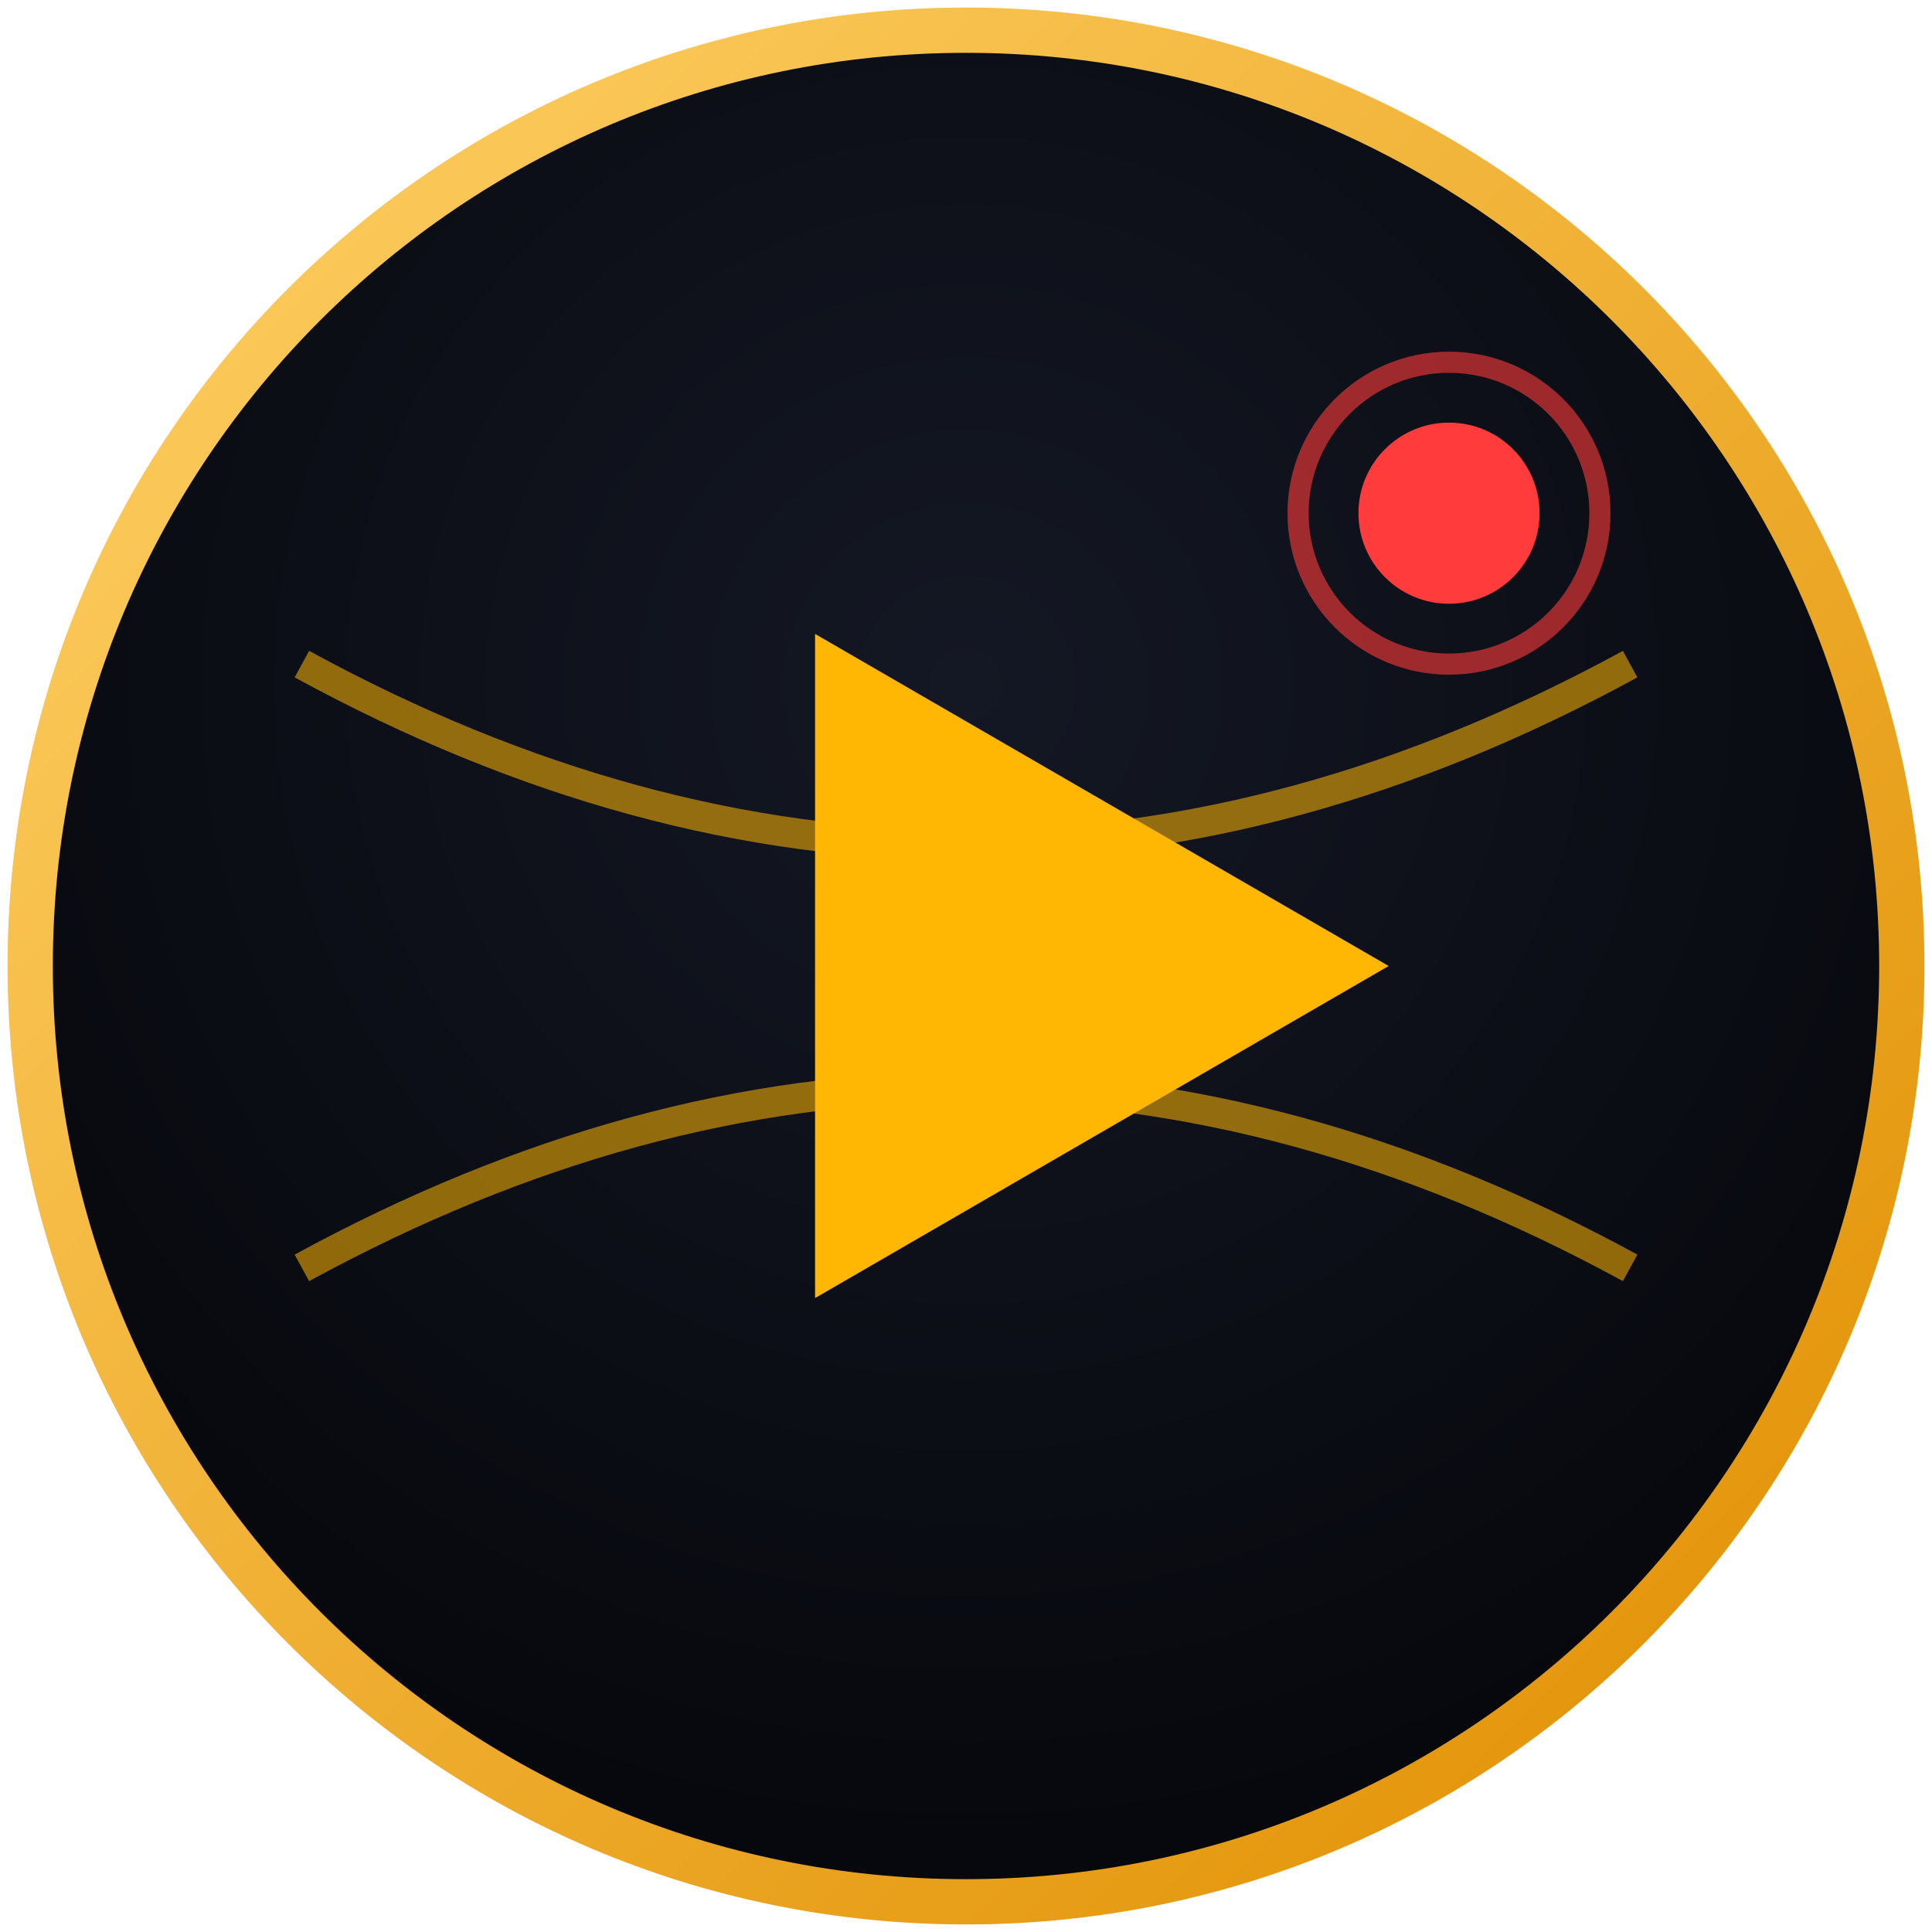
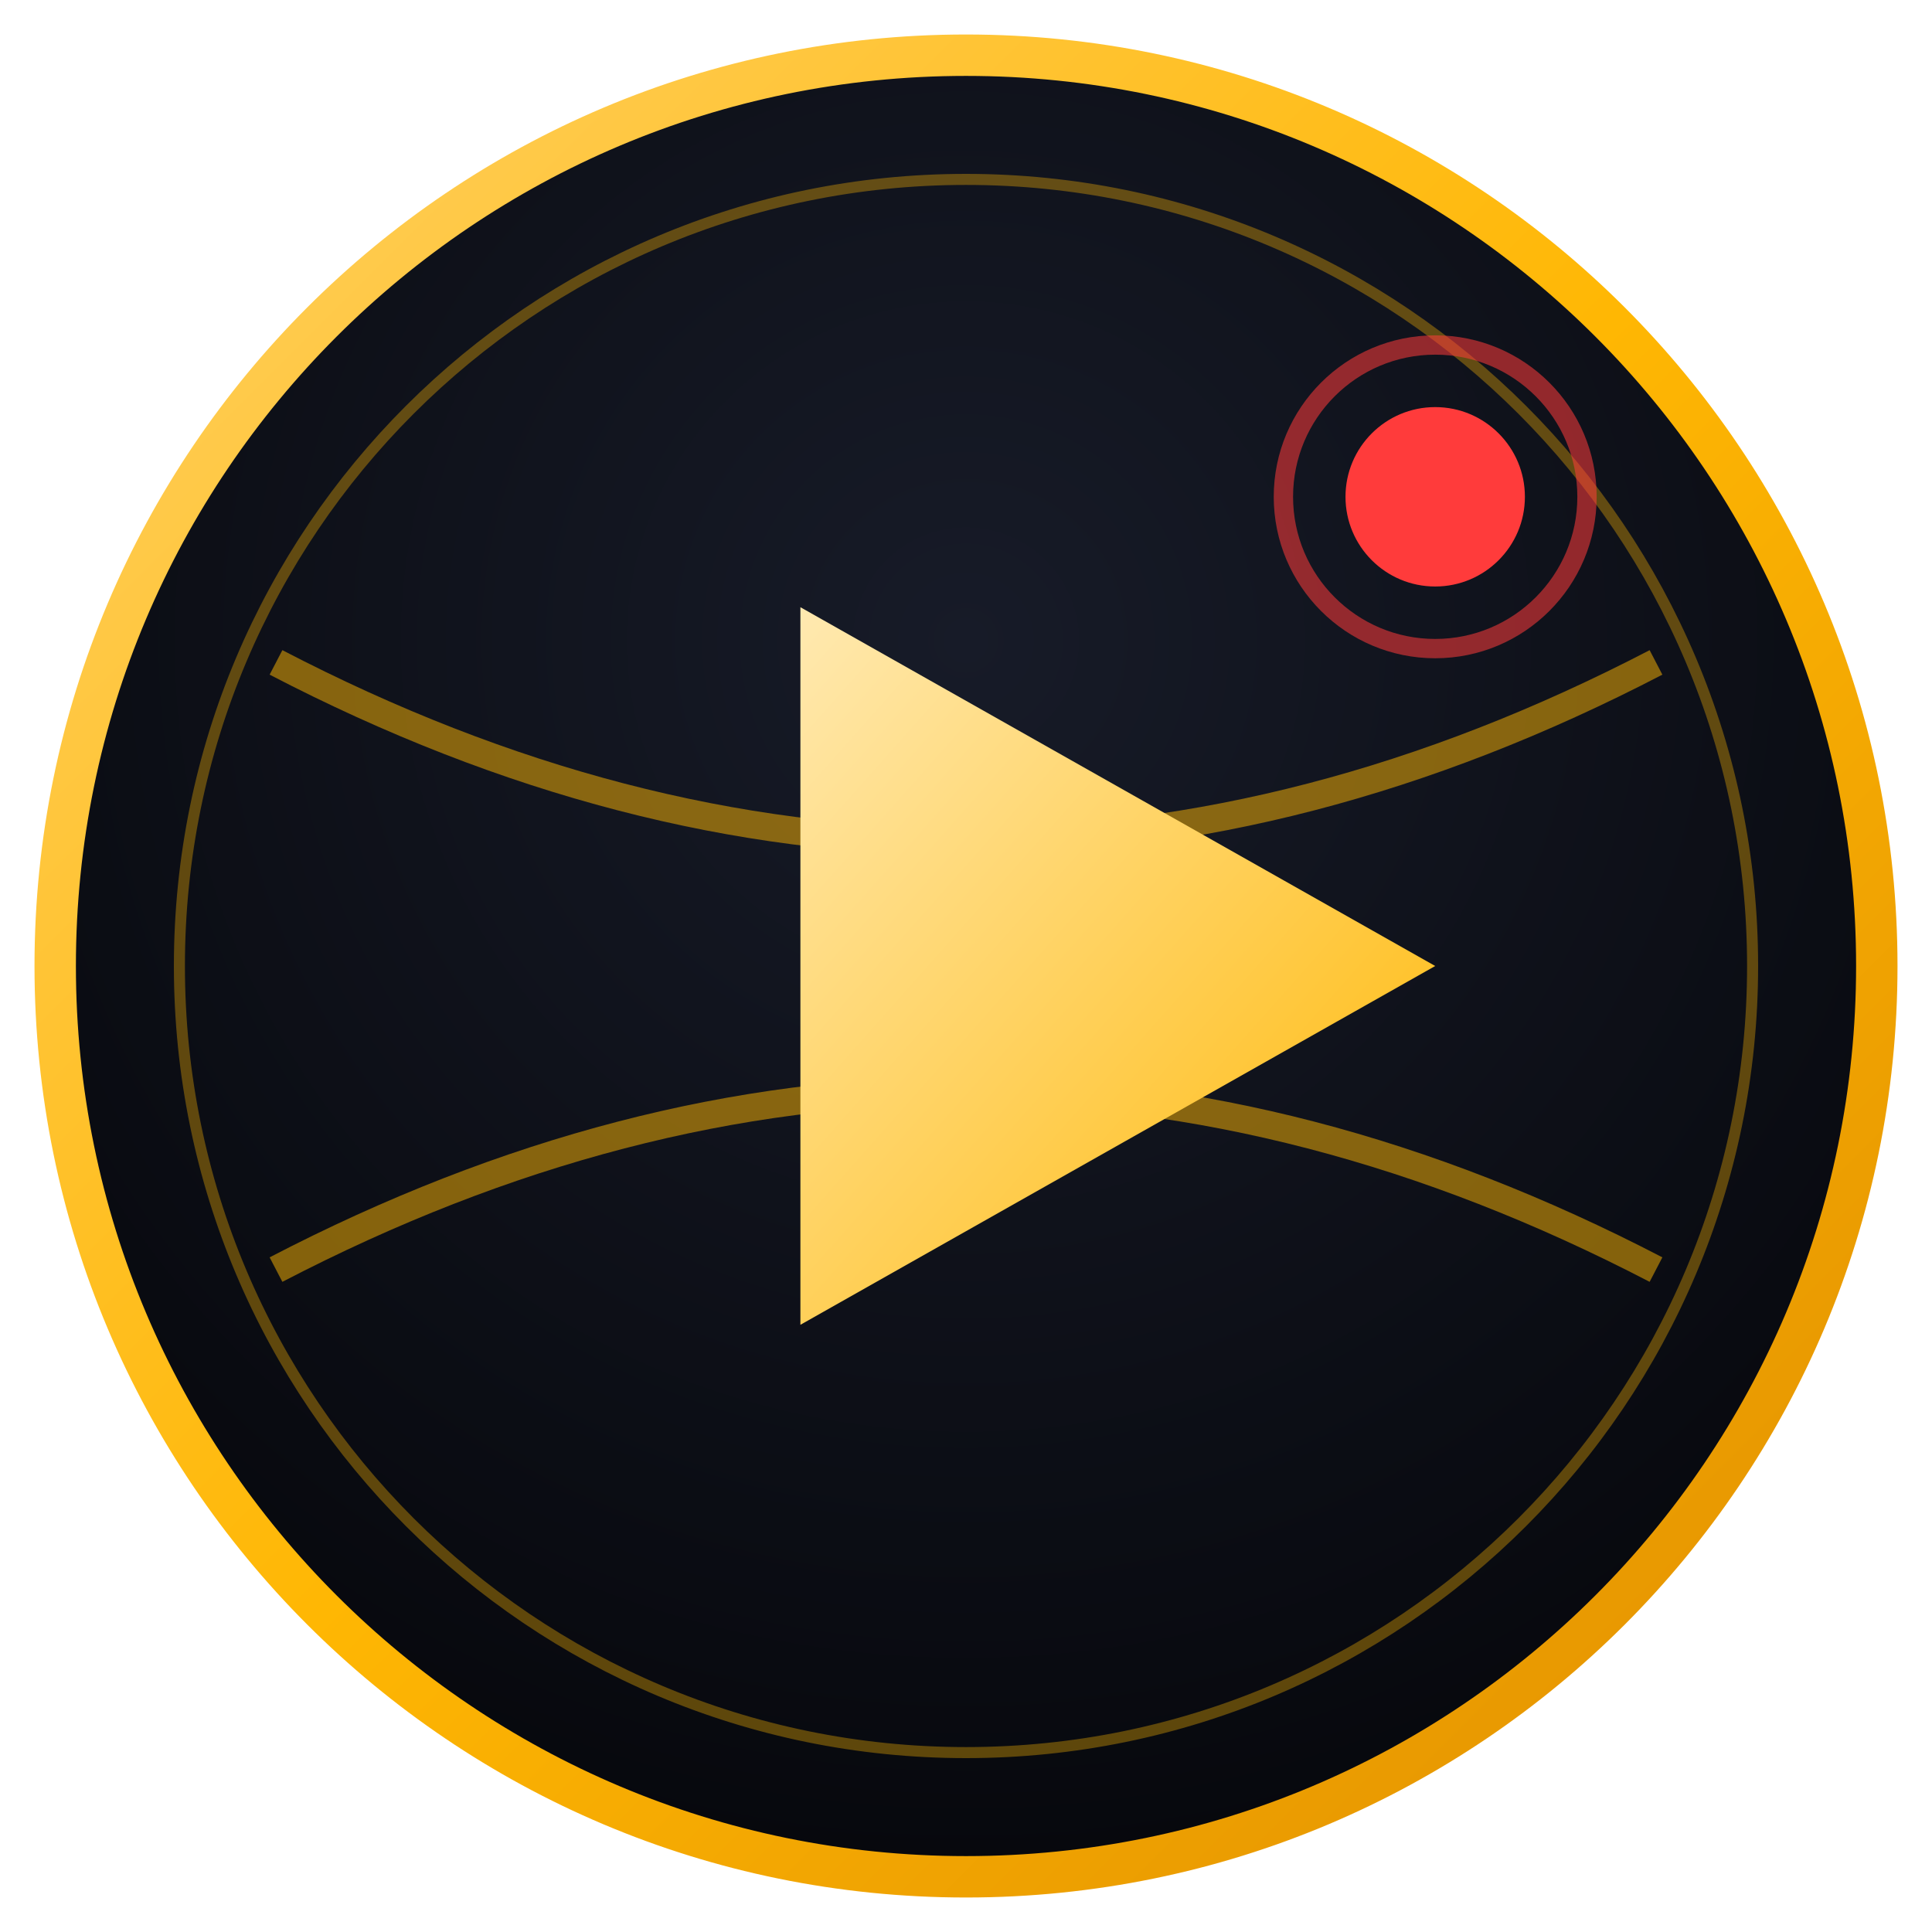
- <svg xmlns="http://www.w3.org/2000/svg" width="128" height="128" viewBox="0 0 128 128">
+ <svg xmlns="http://www.w3.org/2000/svg" width="140" height="140" viewBox="0 0 140 140">
  <defs>
    <linearGradient id="ring" x1="0%" y1="0%" x2="100%" y2="100%">
      <stop offset="0%" stop-color="#ffd166" />
+       <stop offset="50%" stop-color="#ffb703" />
      <stop offset="100%" stop-color="#e08e00" />
    </linearGradient>
-     <radialGradient id="core" cx="50%" cy="35%" r="70%">
-       <stop offset="0%" stop-color="#141824" />
+     <radialGradient id="core" cx="50%" cy="32%" r="75%">
+       <stop offset="0%" stop-color="#171b28" />
      <stop offset="100%" stop-color="#05060a" />
    </radialGradient>
+     <linearGradient id="playFill" x1="0%" y1="0%" x2="100%" y2="100%">
+       <stop offset="0%" stop-color="#ffe9b0" />
+       <stop offset="100%" stop-color="#ffb703" />
+     </linearGradient>
  </defs>
-   <circle cx="64" cy="64" r="62" fill="url(#core)" stroke="url(#ring)" stroke-width="3" />
-   <path d="M20,44 Q64,68 108,44" fill="none" stroke="#ffb703" stroke-width="2" opacity="0.55" />
-   <path d="M20,84 Q64,60 108,84" fill="none" stroke="#ffb703" stroke-width="2" opacity="0.55" />
-   <polygon points="54,42 54,86 92,64" fill="#ffb703" />
-   <circle cx="96" cy="34" r="6" fill="#ff3b3b" />
-   <circle cx="96" cy="34" r="10" fill="none" stroke="#ff3b3b" stroke-width="1.4" opacity="0.6" />
+   <circle cx="70" cy="70" r="66" fill="url(#core)" stroke="url(#ring)" stroke-width="3" />
+   <circle cx="70" cy="70" r="57" fill="none" stroke="#ffb703" stroke-width="0.8" opacity="0.35" />
+   <path d="M20,48 Q70,74 120,48" fill="none" stroke="#ffb703" stroke-width="2" opacity="0.5" />
+   <path d="M20,92 Q70,66 120,92" fill="none" stroke="#ffb703" stroke-width="2" opacity="0.5" />
+   <polygon points="58,44 58,96 104,70" fill="url(#playFill)" stroke-linejoin="round" />
+   <circle cx="104" cy="36" r="6.5" fill="#ff3b3b" />
+   <circle cx="104" cy="36" r="11" fill="none" stroke="#ff3b3b" stroke-width="1.4" opacity="0.55" />
</svg>
